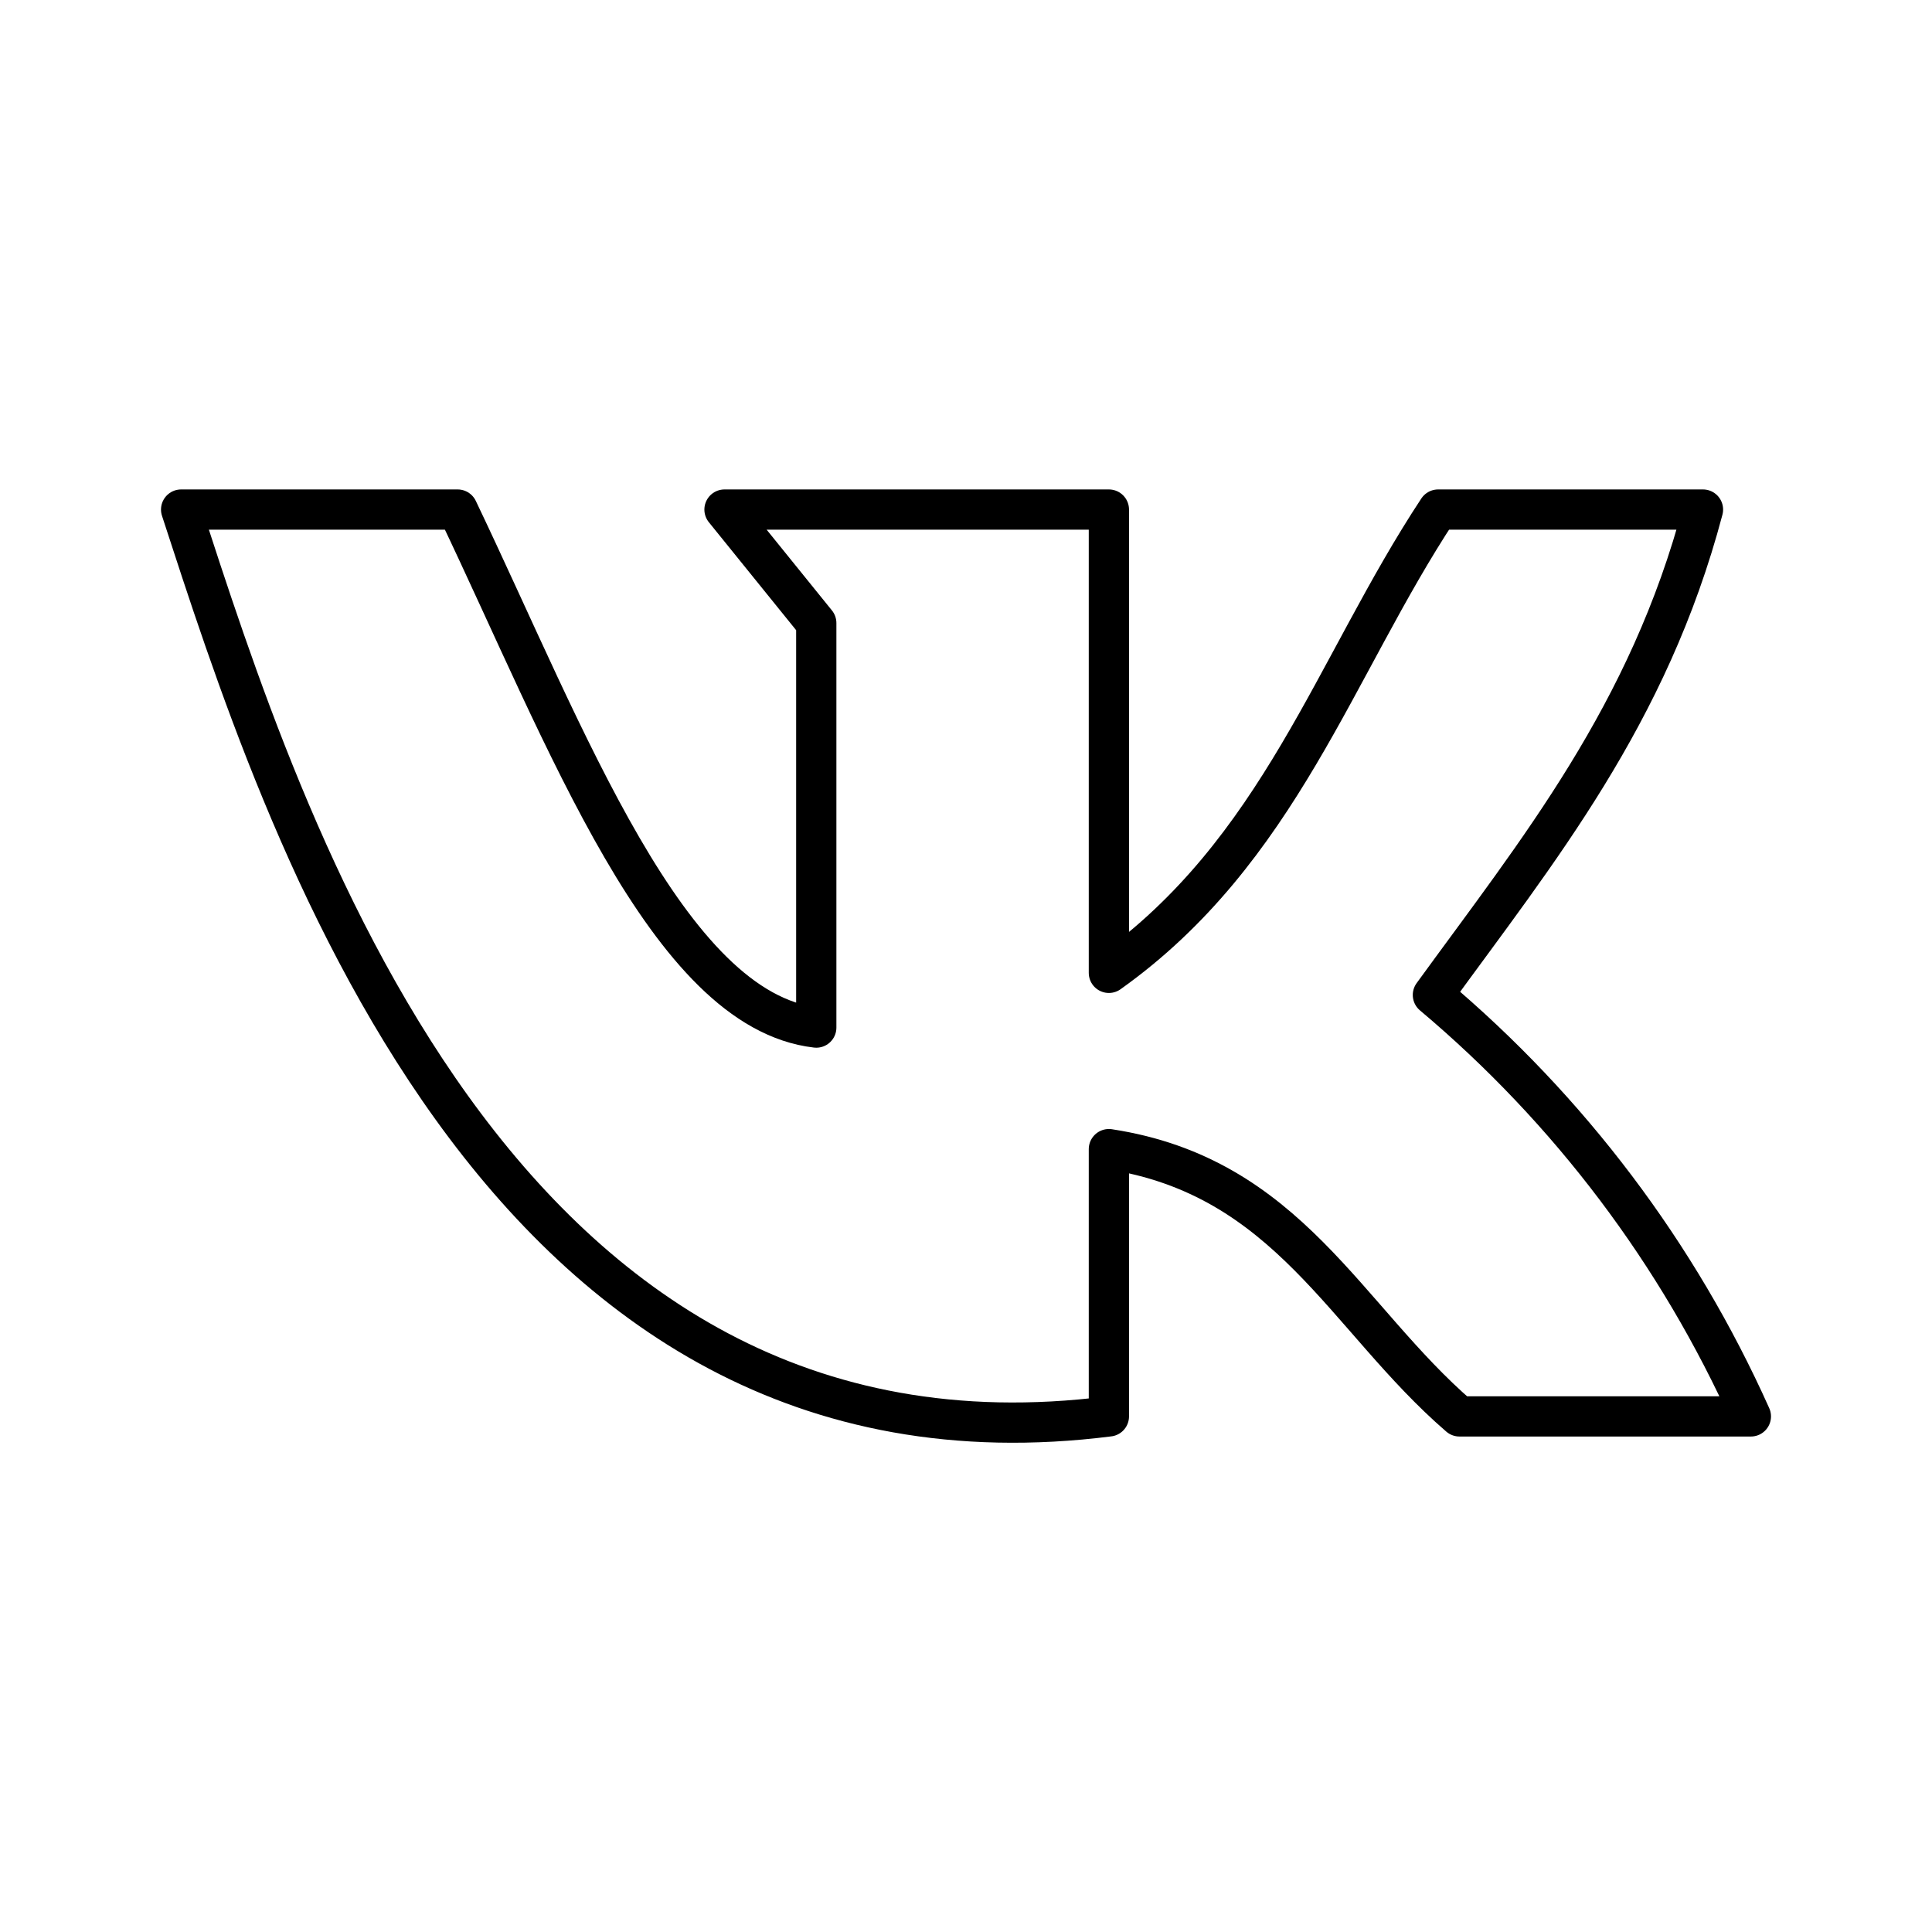
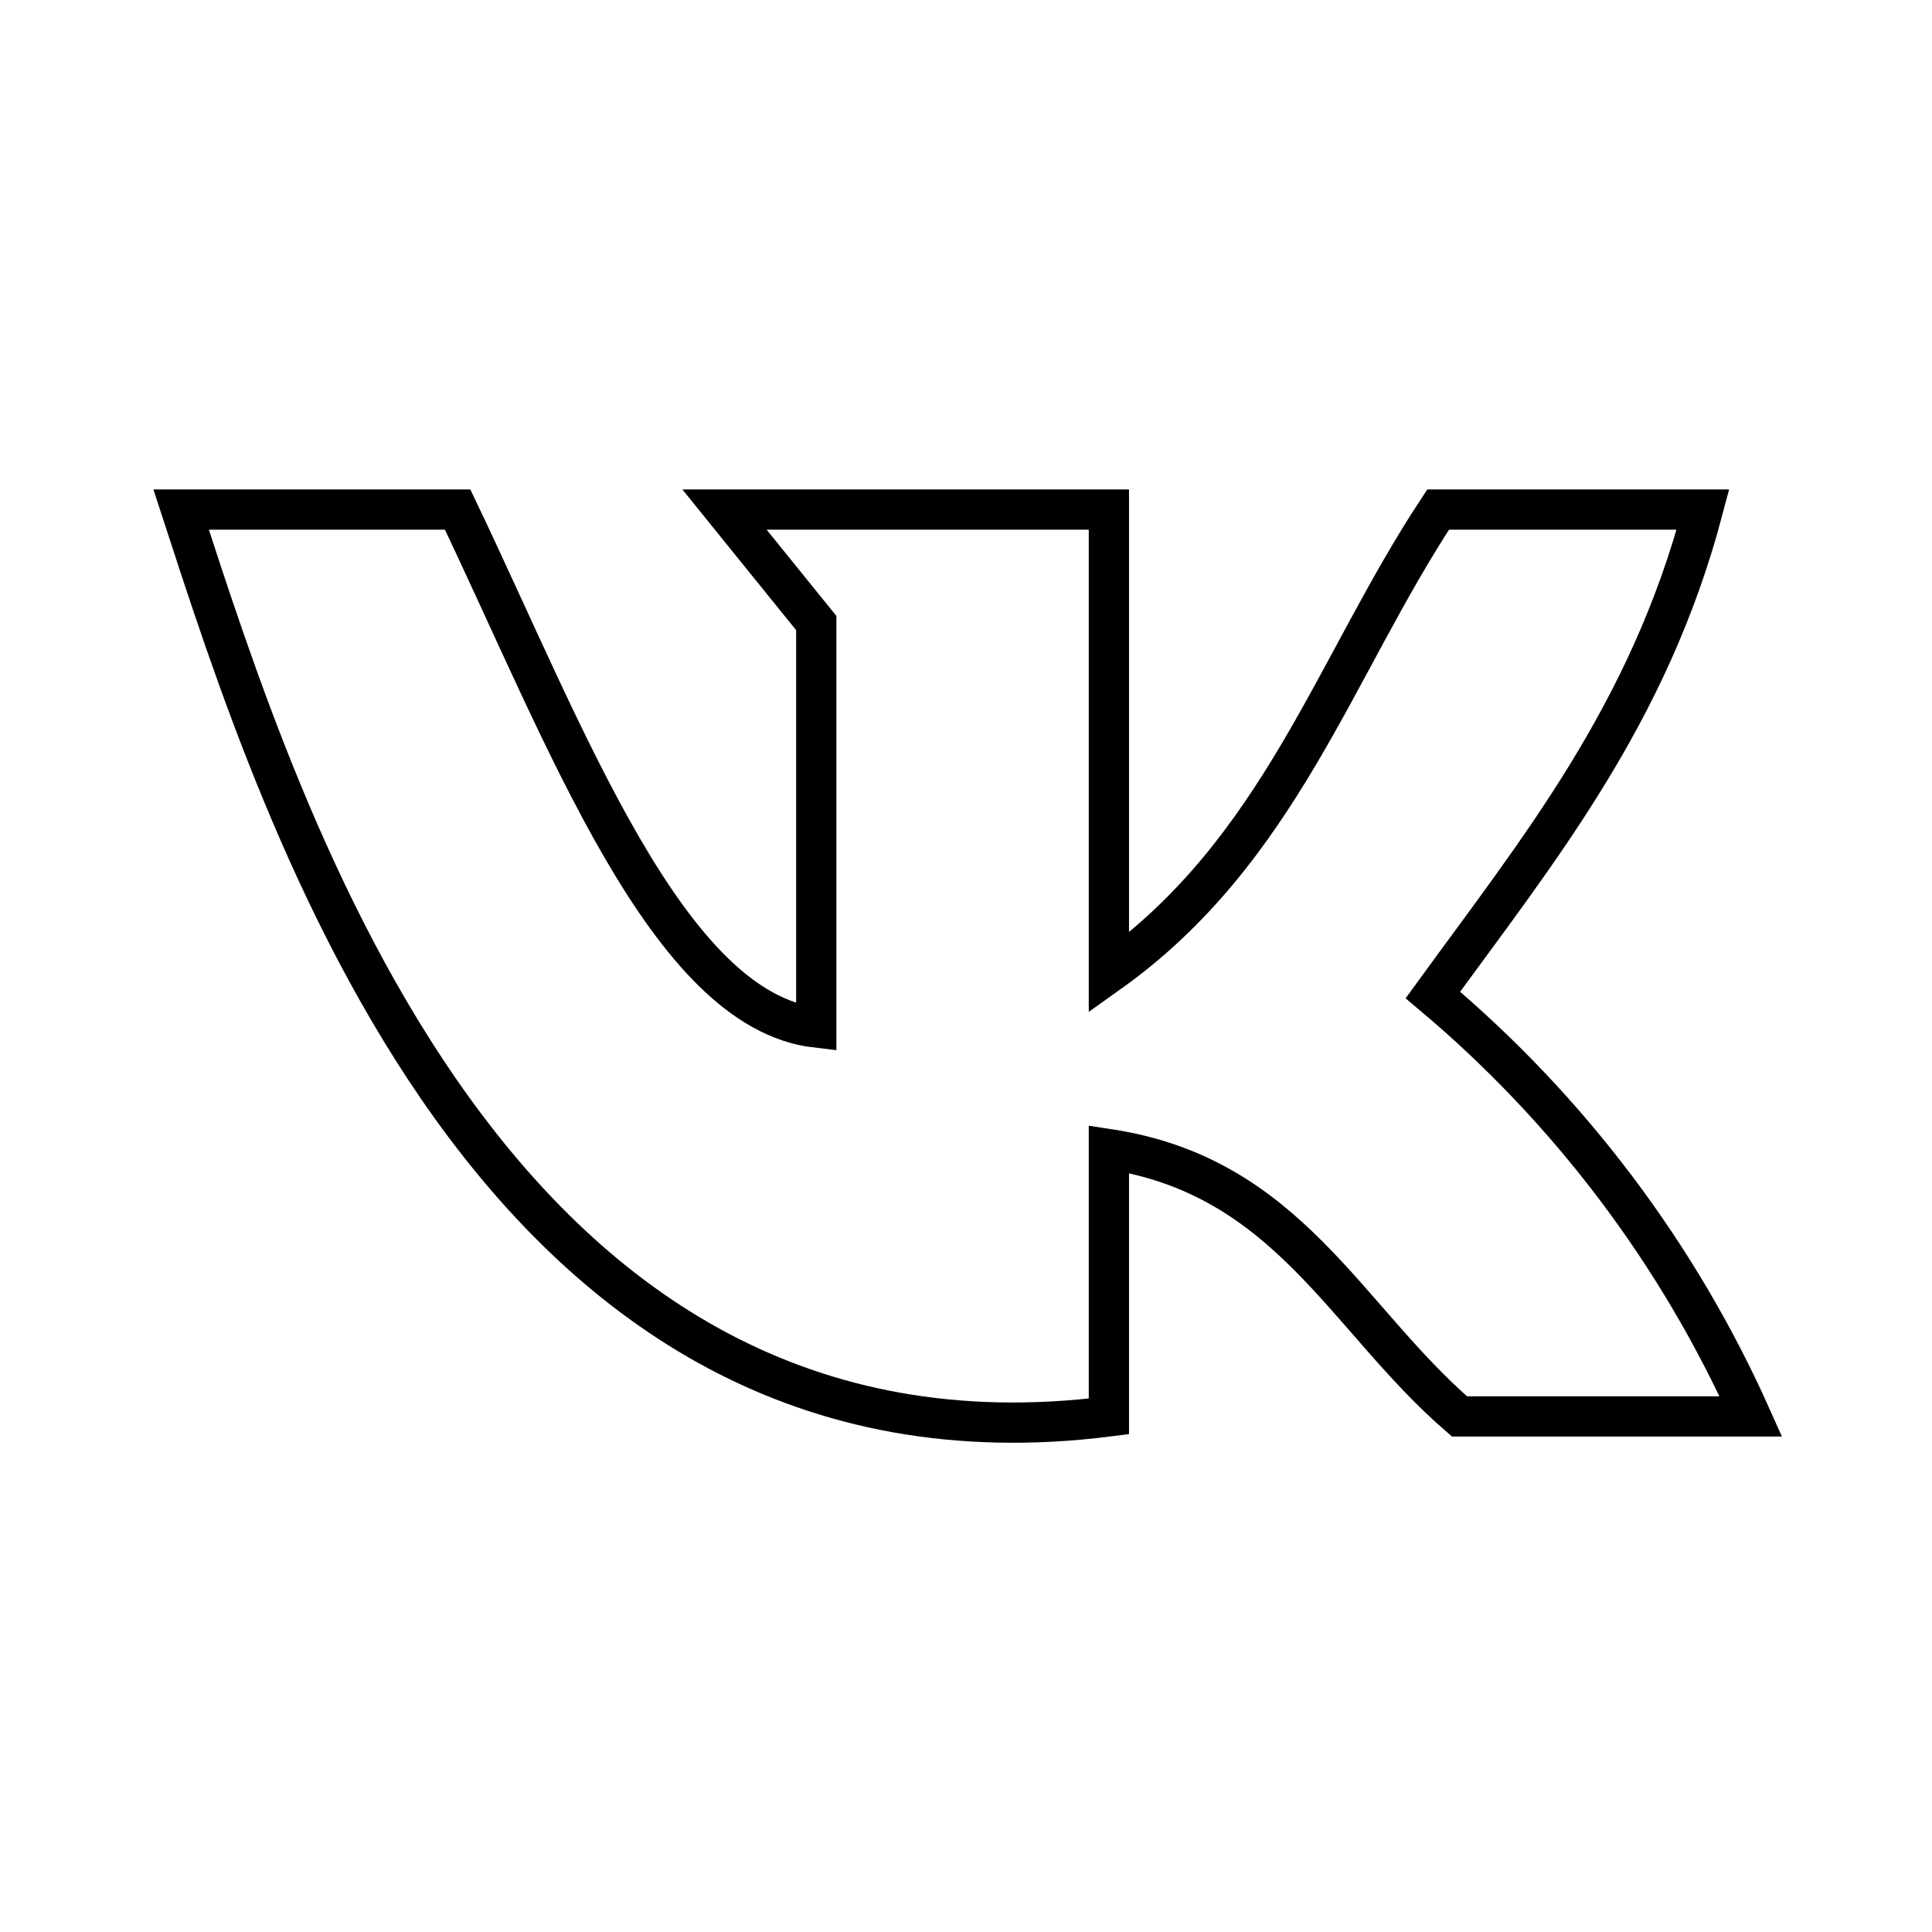
<svg xmlns="http://www.w3.org/2000/svg" width="800px" height="800px" viewBox="0 0 48 48">
  <defs>
-     <style>.a{fill:none;stroke:#000000;stroke-linecap:round;stroke-linejoin:round;}</style>
+     <style>.a{fill:none;stroke:#000000;strokeLinecap:round;strokeLinejoin:round;}</style>
  </defs>
  <path class="a" d="M27.55,35.19V28.55c4.46.68,5.87,4.19,8.71,6.64H43.5a29.36,29.36,0,0,0-7.9-10.47c2.6-3.58,5.36-6.95,6.71-12.06H35.73c-2.58,3.91-3.94,8.49-8.18,11.51V12.66H18l2.28,2.82,0,10.05c-3.7-.43-6.2-7.2-8.91-12.87H4.5C7,20.32,12.26,37.13,27.55,35.19Z" />
</svg>
